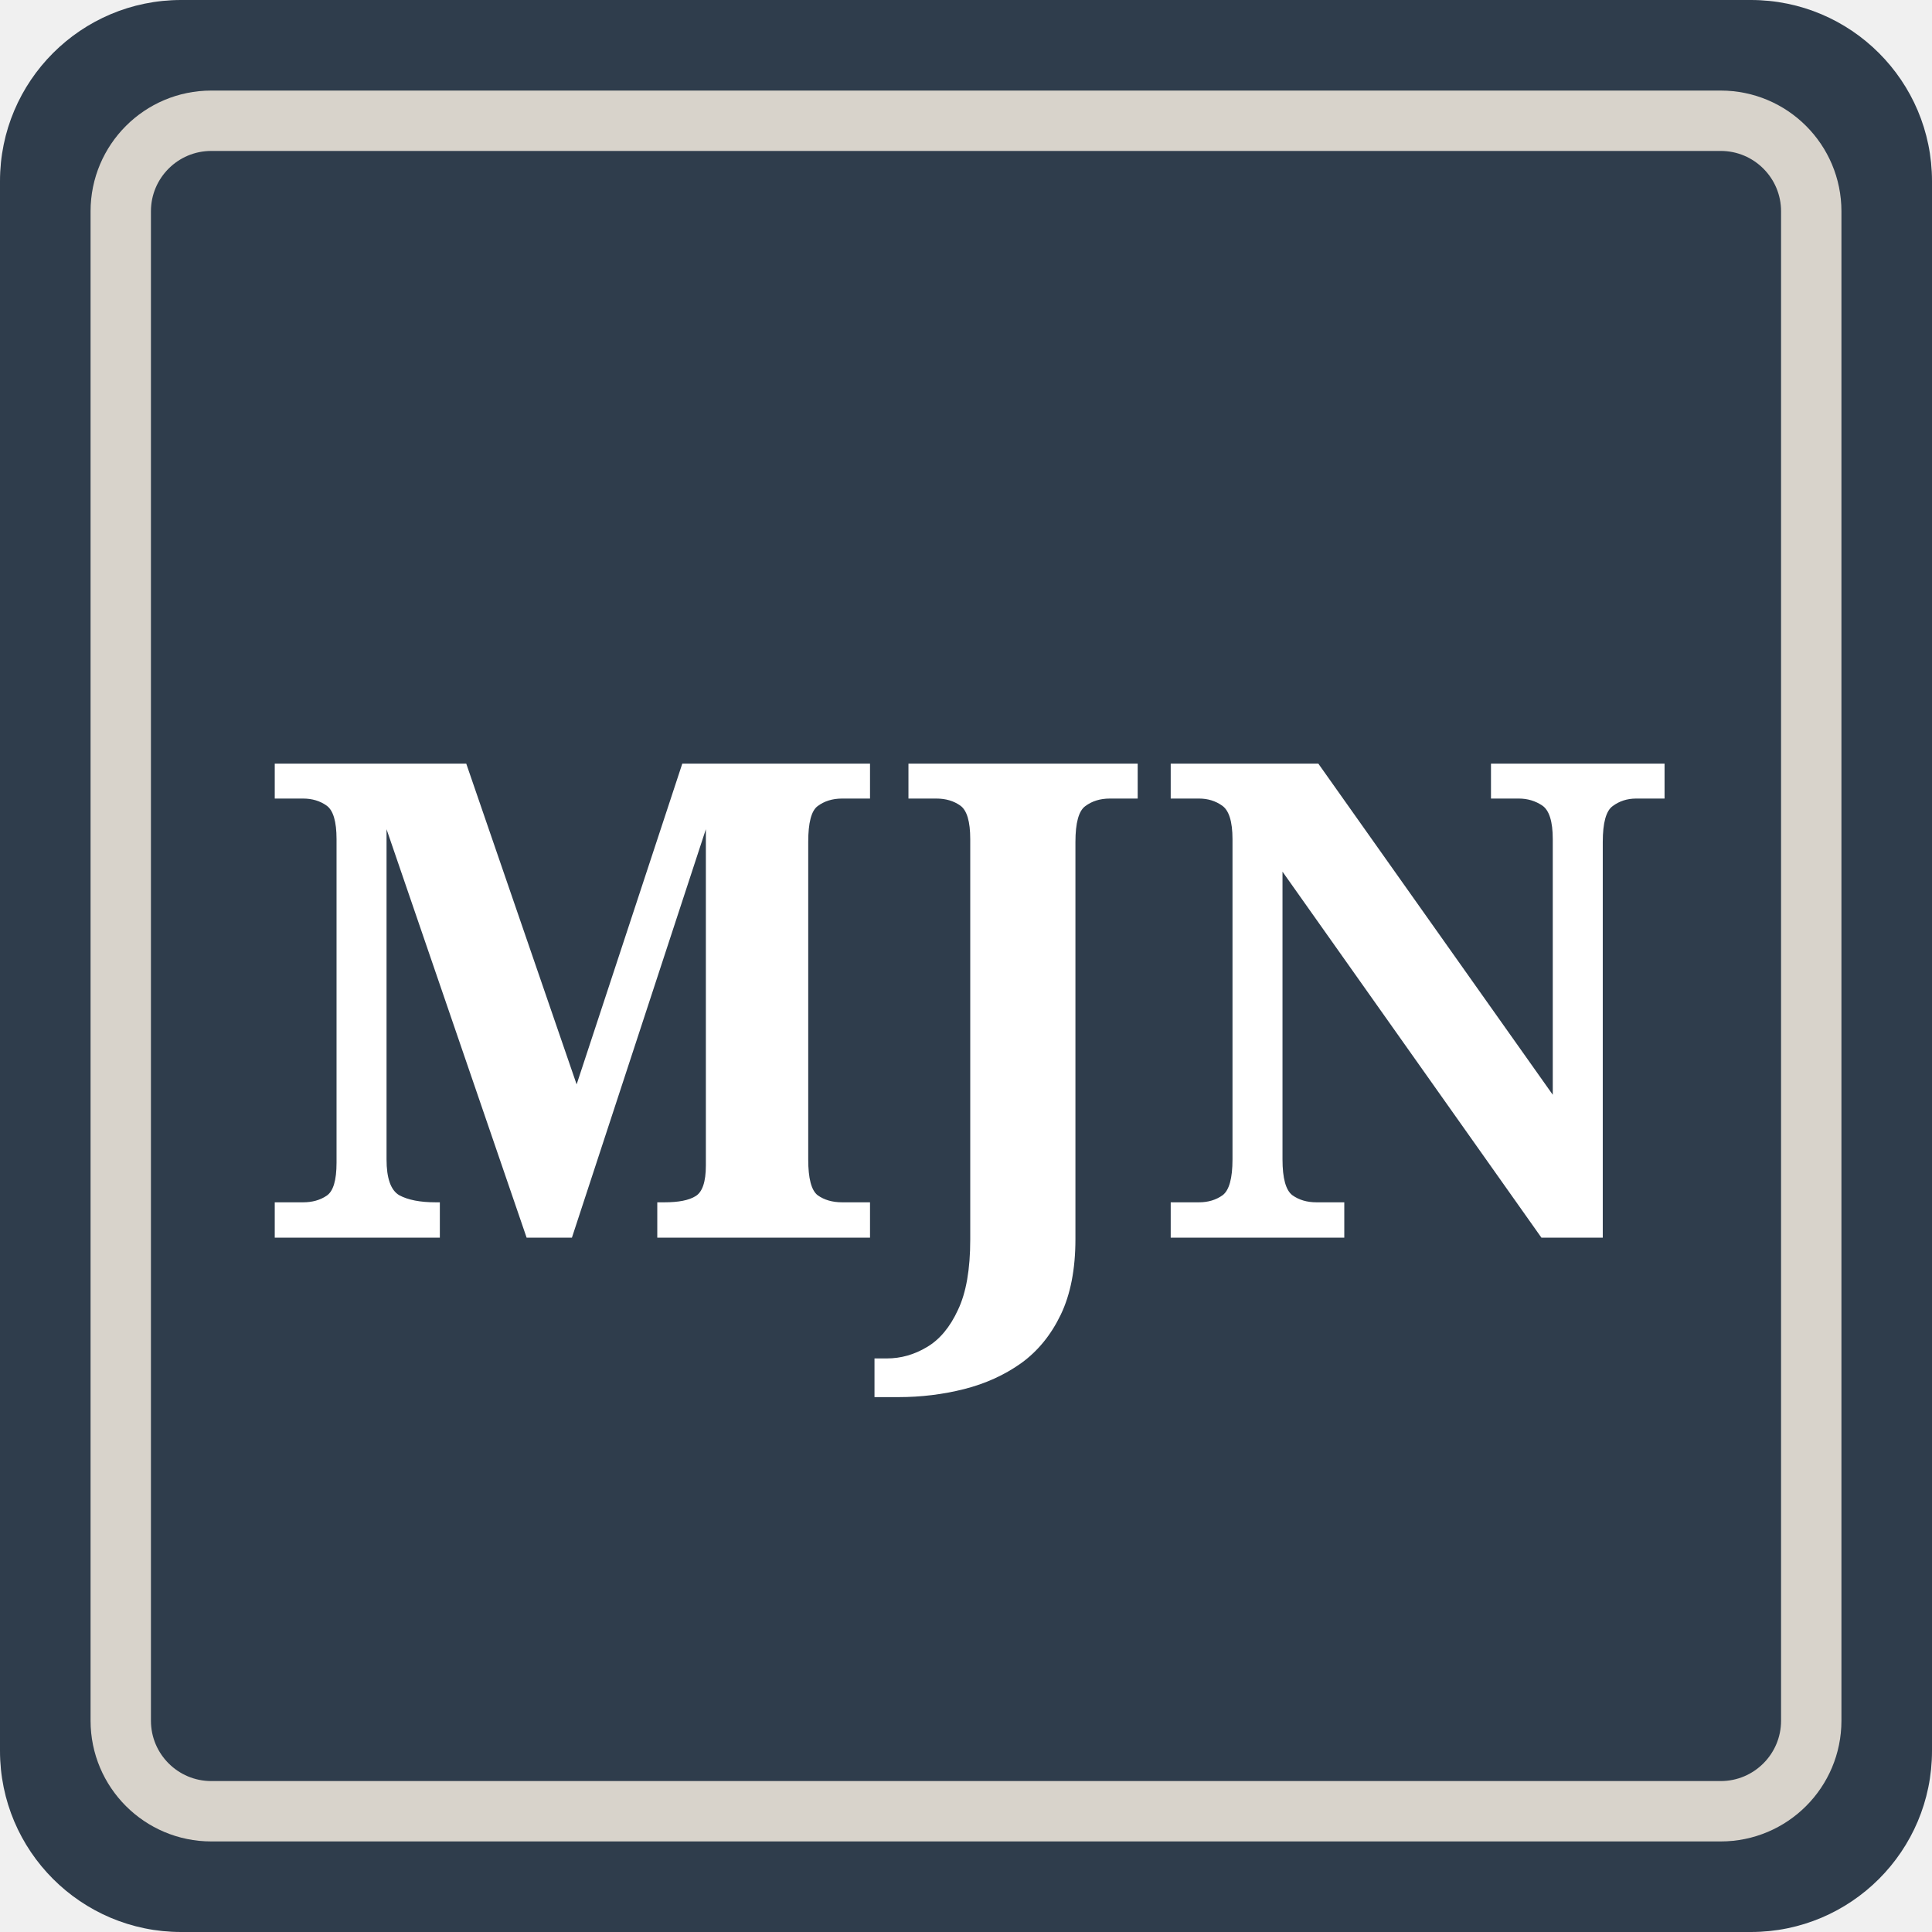
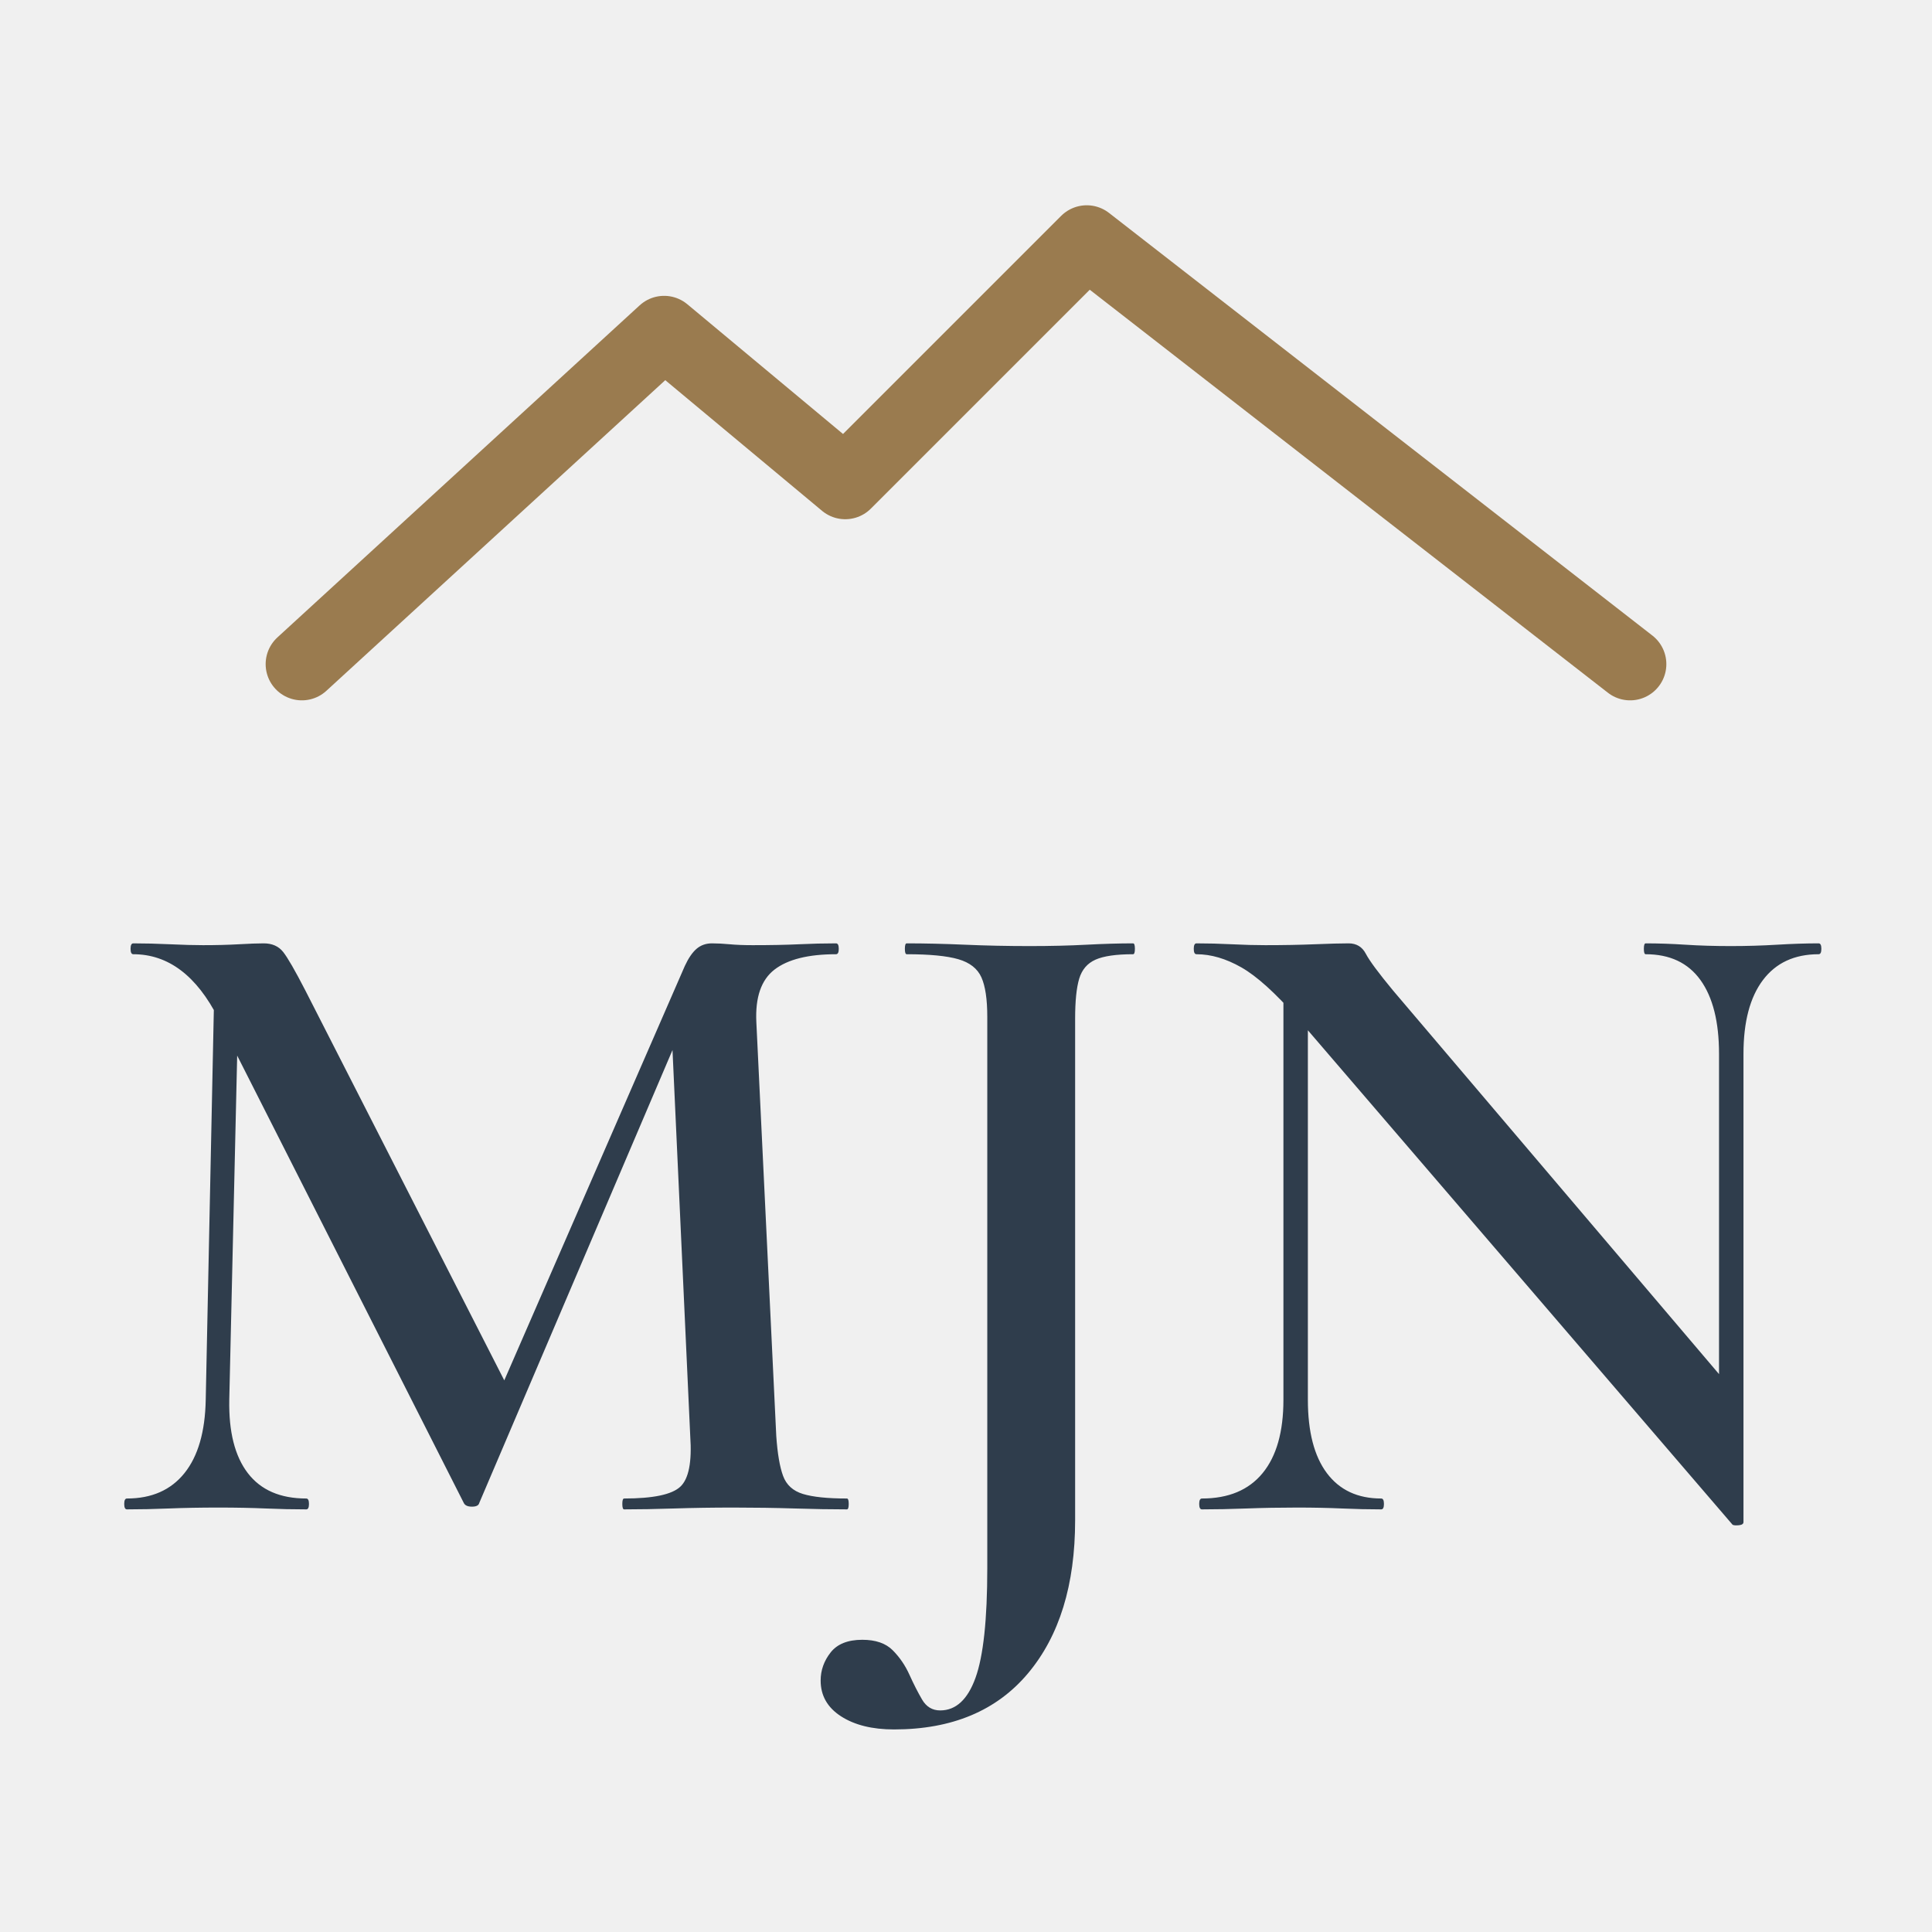
- <svg xmlns="http://www.w3.org/2000/svg" viewBox="0 0 64 64">
-   <rect width="64" height="64" rx="6" fill="#2f3d4c" />
-   <rect x="4" y="4" width="56" height="56" rx="3" fill="none" stroke="#d8d3cb" stroke-width="2" />
-   <text x="32" y="41" text-anchor="middle" font-family="Georgia, serif" font-size="22" font-weight="600" fill="#fff">MJN</text>
+ <svg xmlns="http://www.w3.org/2000/svg" viewBox="0 0 64 64" width="64" height="64">
+   <path d="M10 22 L22 11 L28 16 L36 8 L54 22" fill="none" stroke="#9a7b4f" stroke-width="2.4" stroke-linecap="round" stroke-linejoin="round" />
+   <path d="M6.815 46.37 7.115 31.94 7.925 32.0 7.595 46.37Q7.565 47.96 8.21 48.8Q8.855 49.64 10.145 49.64Q10.235 49.64 10.235 49.82Q10.235 50.0 10.145 50.0Q9.485 50.0 8.795 49.97Q8.105 49.94 7.235 49.94Q6.335 49.94 5.6 49.97Q4.865 50.0 4.205 50.0Q4.115 50.0 4.115 49.82Q4.115 49.64 4.205 49.64Q5.435 49.64 6.11 48.8Q6.785 47.96 6.815 46.37ZM28.055 49.64Q28.115 49.64 28.115 49.82Q28.115 50.0 28.055 50.0Q27.275 50.0 26.315 49.97Q25.355 49.94 24.305 49.94Q23.255 49.94 22.34 49.97Q21.425 50.0 20.675 50.0Q20.615 50.0 20.615 49.82Q20.615 49.64 20.675 49.64Q22.115 49.64 22.535 49.25Q22.955 48.86 22.865 47.57L22.235 33.86L23.555 31.79L15.875 49.79Q15.845 49.91 15.635 49.91Q15.425 49.91 15.365 49.79L7.235 33.74Q6.155 31.61 4.415 31.61Q4.325 31.61 4.325 31.43Q4.325 31.25 4.415 31.25Q4.985 31.25 5.63 31.28Q6.275 31.31 6.725 31.31Q7.385 31.31 7.91 31.28Q8.435 31.25 8.735 31.25Q9.155 31.25 9.38 31.535Q9.605 31.82 10.115 32.81L16.865 46.04L15.575 48.32L22.685 32.0Q22.865 31.61 23.075 31.43Q23.285 31.25 23.585 31.25Q23.855 31.25 24.17 31.28Q24.485 31.31 24.935 31.31Q25.835 31.31 26.465 31.28Q27.095 31.25 27.695 31.25Q27.785 31.25 27.785 31.43Q27.785 31.61 27.695 31.61Q26.315 31.61 25.655 32.12Q24.995 32.63 25.055 33.86L25.715 47.57Q25.775 48.44 25.94 48.89Q26.105 49.34 26.6 49.49Q27.095 49.64 28.055 49.64ZM37.535 31.25Q37.595 31.25 37.595 31.43Q37.595 31.61 37.535 31.61Q36.695 31.61 36.29 31.79Q35.885 31.97 35.75 32.42Q35.615 32.87 35.615 33.74V50.36Q35.615 53.57 34.055 55.43Q32.495 57.29 29.615 57.29Q28.535 57.29 27.86 56.855Q27.185 56.42 27.185 55.67Q27.185 55.16 27.515 54.74Q27.845 54.32 28.565 54.32Q29.225 54.32 29.57 54.665Q29.915 55.01 30.125 55.475Q30.335 55.94 30.545 56.3Q30.755 56.66 31.145 56.66Q31.925 56.66 32.315 55.58Q32.705 54.5 32.705 51.95V33.68Q32.705 32.81 32.51 32.375Q32.315 31.94 31.745 31.775Q31.175 31.61 30.035 31.61Q29.975 31.61 29.975 31.43Q29.975 31.25 30.035 31.25Q30.935 31.25 31.97 31.295Q33.005 31.34 34.115 31.34Q35.135 31.34 35.99 31.295Q36.845 31.25 37.535 31.25ZM42.515 46.37V31.94L43.325 32.0V46.37Q43.325 47.96 43.955 48.8Q44.585 49.64 45.755 49.64Q45.845 49.64 45.845 49.82Q45.845 50.0 45.755 50.0Q45.125 50.0 44.45 49.97Q43.775 49.94 42.965 49.94Q42.095 49.94 41.3 49.97Q40.505 50.0 39.815 50.0Q39.725 50.0 39.725 49.82Q39.725 49.64 39.815 49.64Q41.135 49.64 41.825 48.8Q42.515 47.96 42.515 46.37ZM57.755 50.42Q57.755 50.51 57.605 50.525Q57.455 50.54 57.395 50.51L42.965 33.71Q41.885 32.48 41.12 32.045Q40.355 31.61 39.635 31.61Q39.545 31.61 39.545 31.43Q39.545 31.25 39.635 31.25Q40.205 31.25 40.805 31.28Q41.405 31.31 41.915 31.31Q42.815 31.31 43.55 31.28Q44.285 31.25 44.675 31.25Q45.065 31.25 45.245 31.595Q45.425 31.94 46.145 32.81L57.515 46.19ZM57.755 34.91V50.42L56.945 49.52V34.91Q56.945 33.32 56.33 32.465Q55.715 31.61 54.515 31.61Q54.455 31.61 54.455 31.43Q54.455 31.25 54.515 31.25Q55.145 31.25 55.835 31.295Q56.525 31.34 57.335 31.34Q58.115 31.34 58.865 31.295Q59.615 31.25 60.245 31.25Q60.335 31.25 60.335 31.43Q60.335 31.61 60.245 31.61Q59.045 31.61 58.4 32.465Q57.755 33.32 57.755 34.91Z" fill="#2f3d4c" />
</svg>
